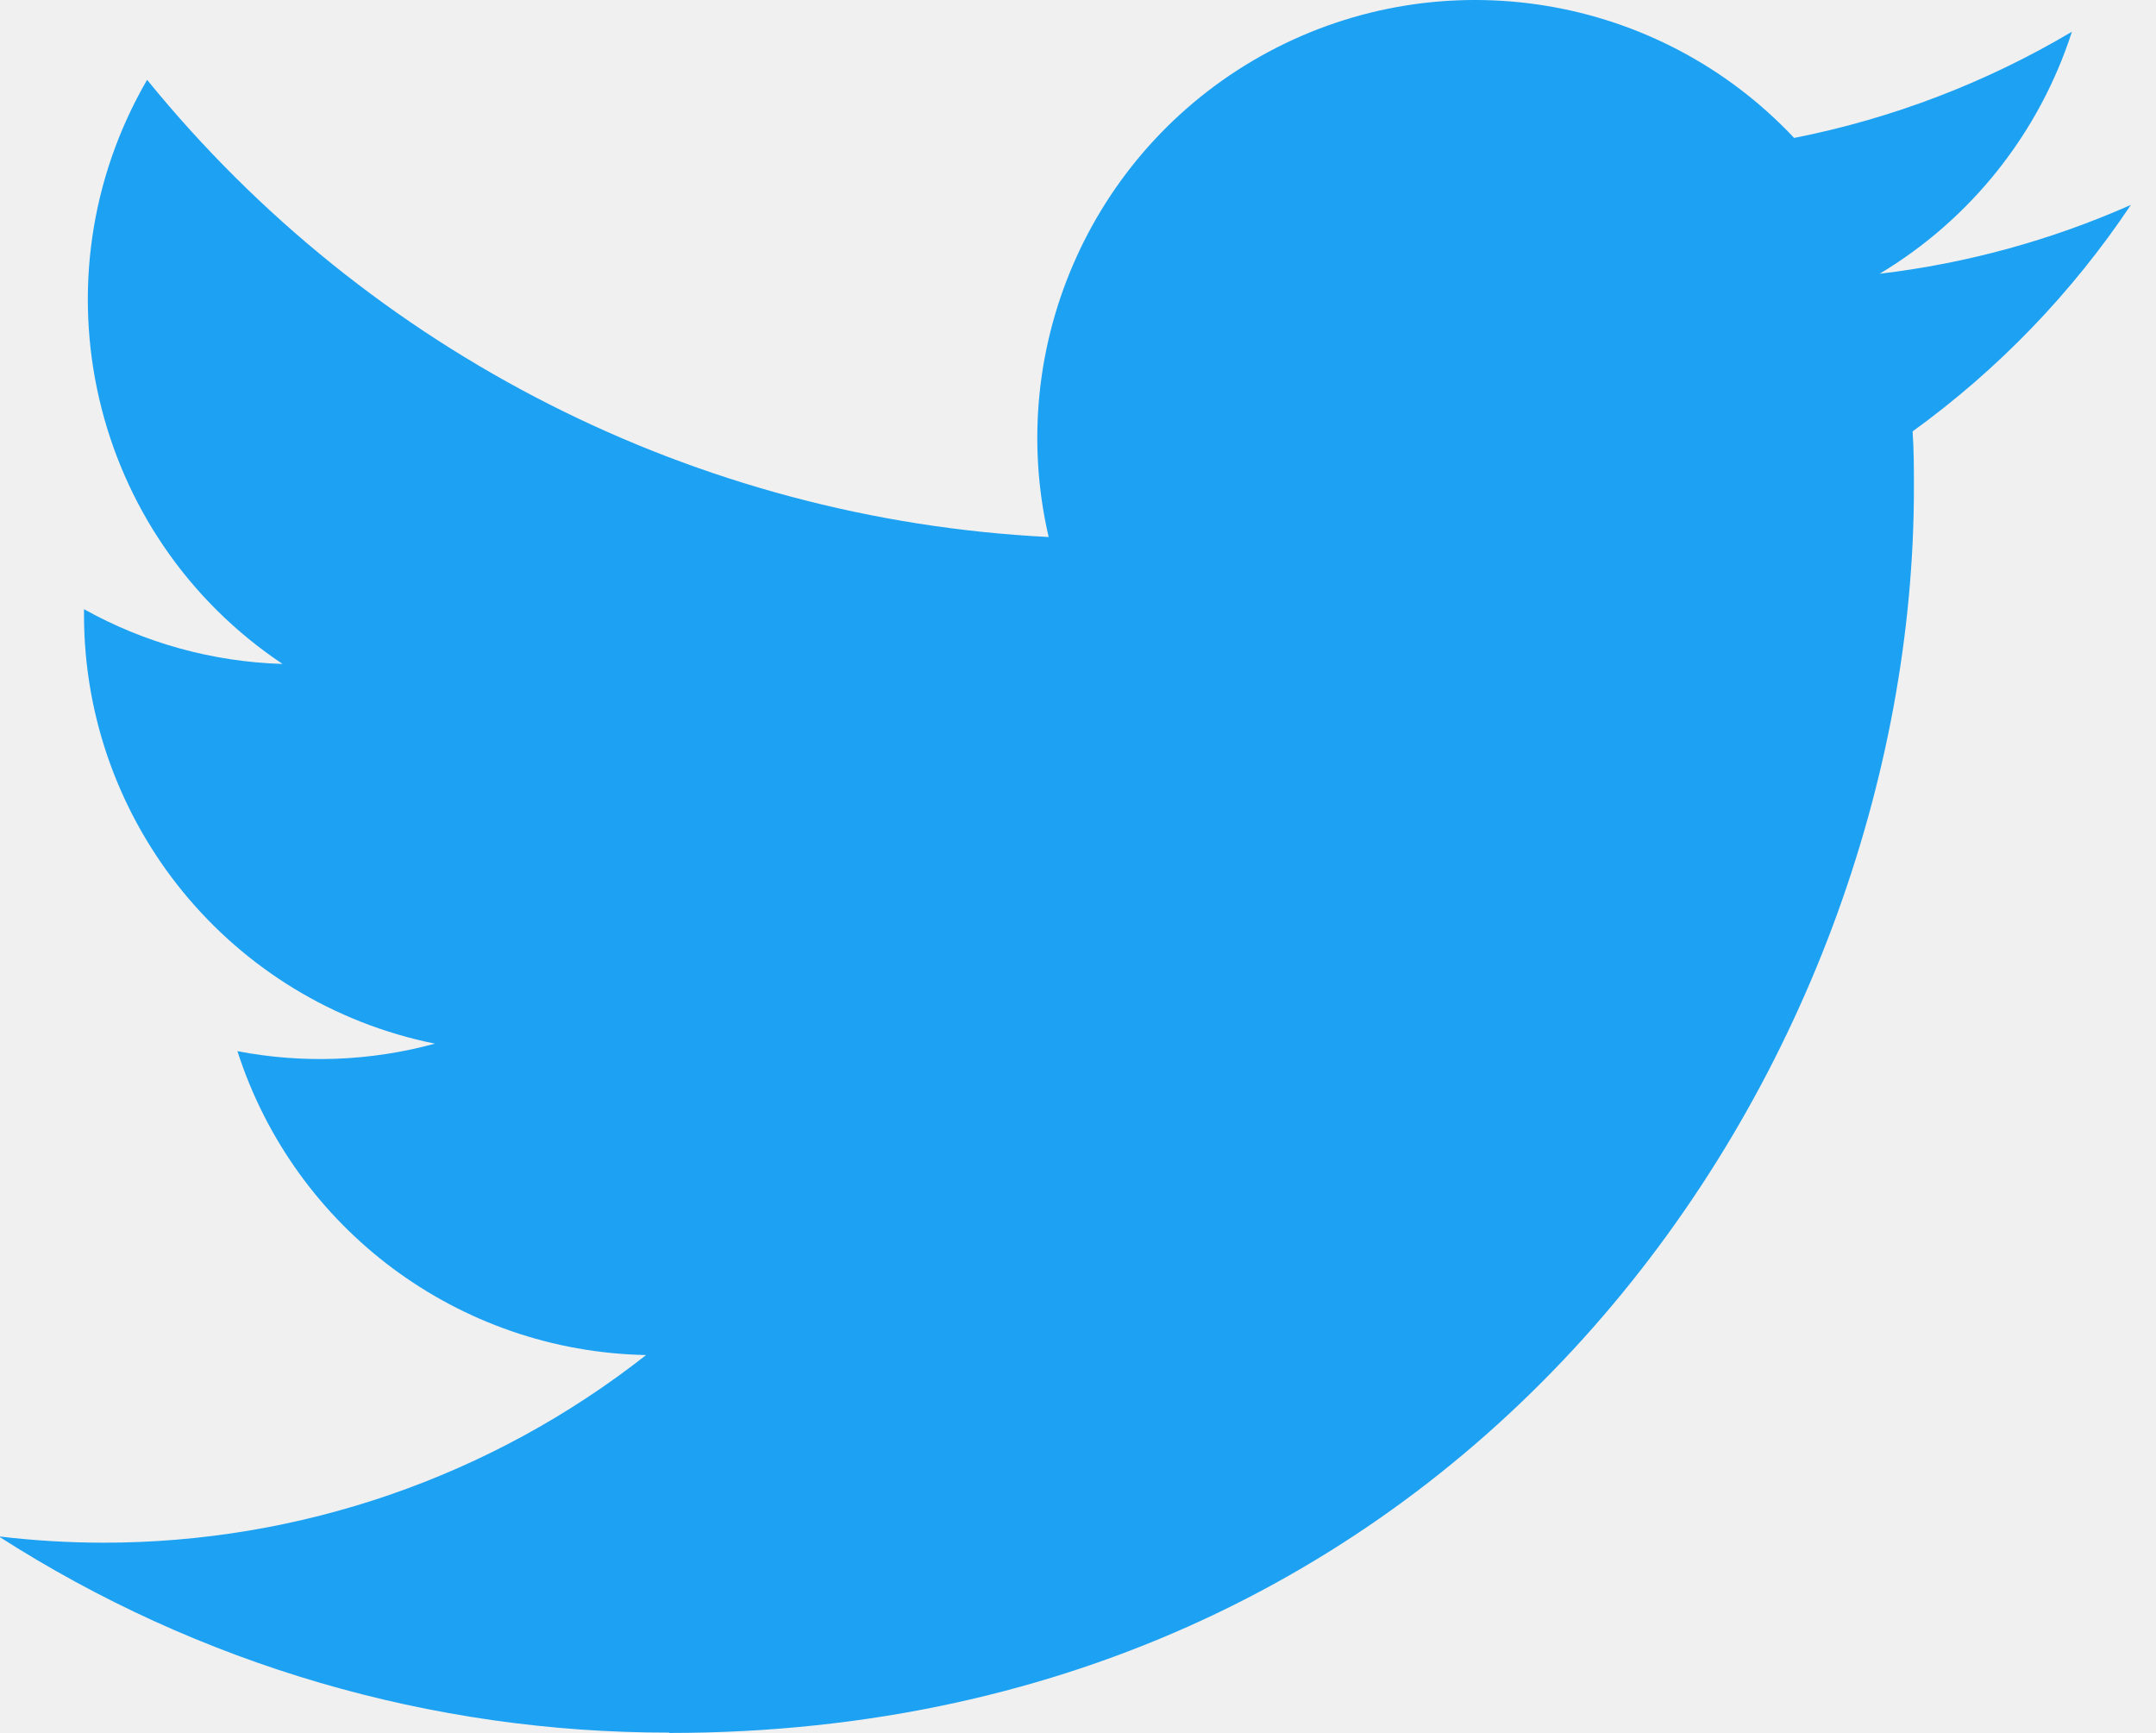
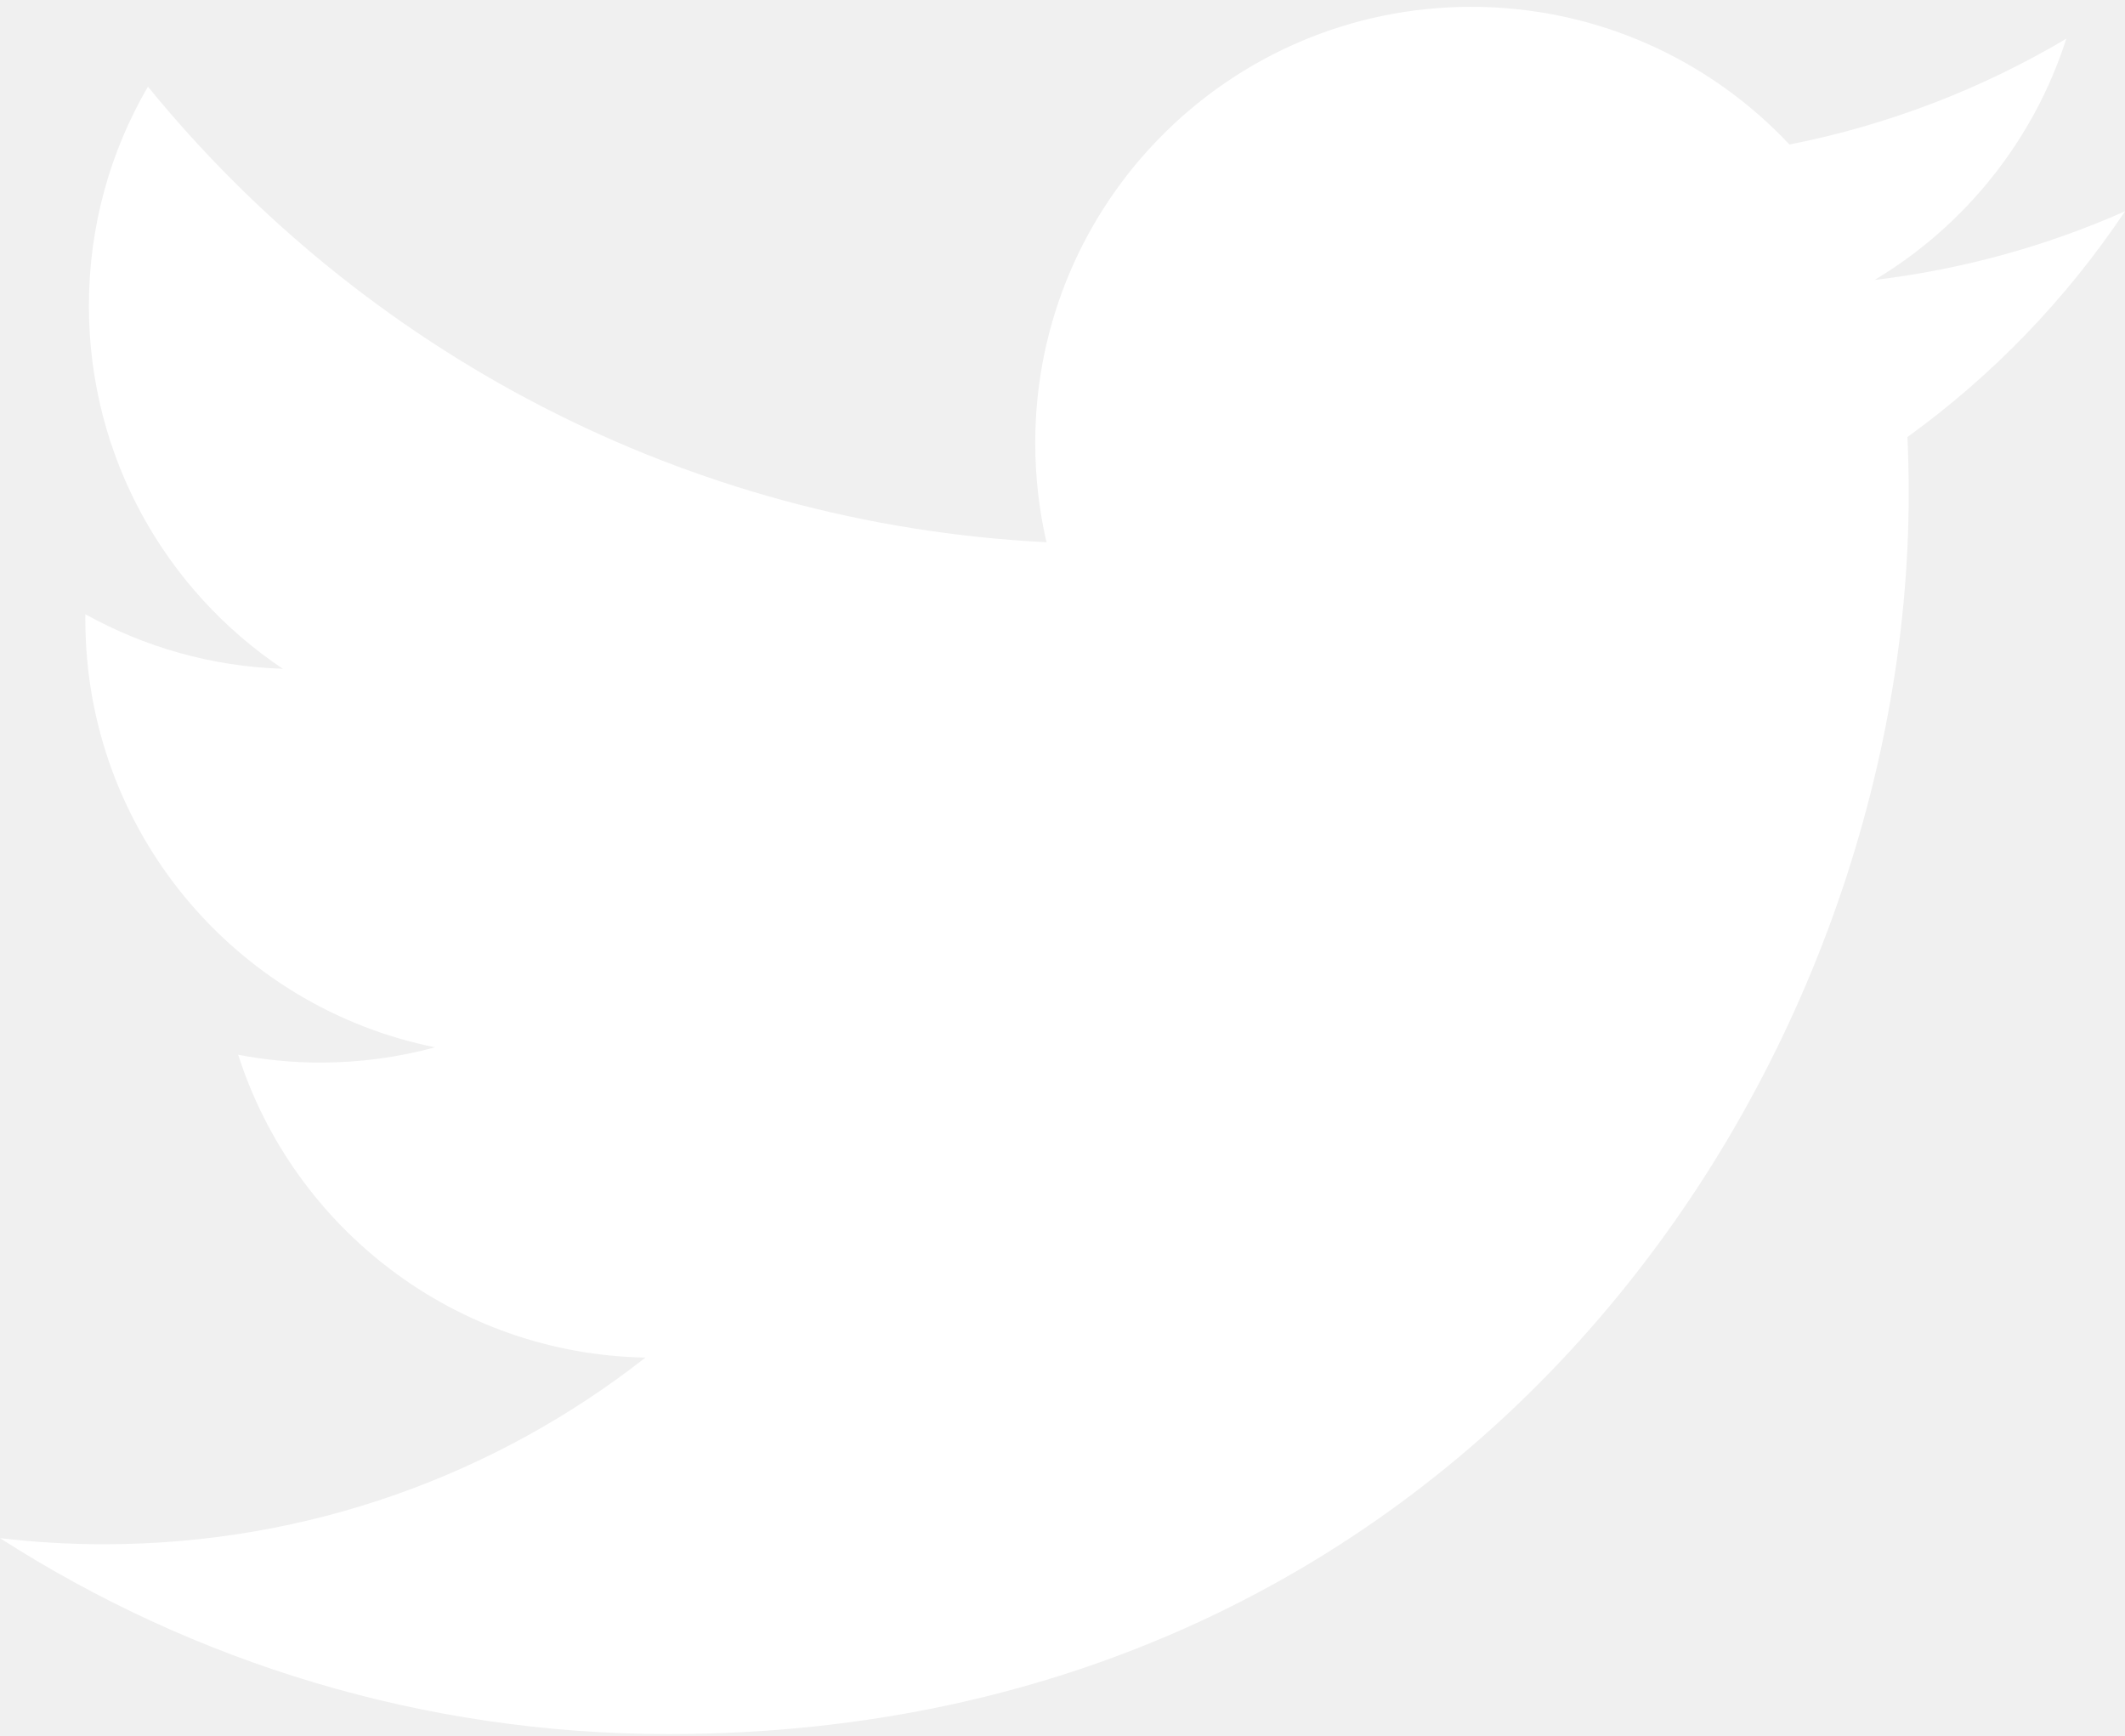
- <svg xmlns="http://www.w3.org/2000/svg" width="56px" height="45px" viewBox="0 0 56 45" version="1.1">
-   <defs />
-   <g id="LEARN" stroke="none" stroke-width="1" fill="none" fill-rule="evenodd">
-     <path d="M17.383,45 C38.281,45 49.712,27.686 49.712,12.671 C49.712,12.179 49.712,11.69 49.678,11.202 C51.902,9.594 53.822,7.602 55.347,5.321 C53.273,6.24 51.074,6.842 48.821,7.109 C51.193,5.689 52.968,3.455 53.816,0.824 C51.586,2.147 49.146,3.08 46.601,3.582 C43.079,-0.163 37.483,-1.08 32.95,1.346 C28.418,3.772 26.076,8.937 27.238,13.945 C18.102,13.487 9.591,9.172 3.821,2.073 C0.805,7.265 2.346,13.907 7.339,17.241 C5.531,17.187 3.762,16.7 2.182,15.819 C2.182,15.865 2.182,15.914 2.182,15.963 C2.183,21.372 5.996,26.03 11.297,27.101 C9.625,27.557 7.87,27.624 6.167,27.296 C7.656,31.924 11.921,35.095 16.782,35.187 C12.759,38.349 7.789,40.065 2.671,40.06 C1.767,40.058 0.864,40.004 -0.033,39.896 C5.163,43.231 11.209,44.999 17.383,44.991" id="Shape" fill="#1DA1F2" fill-rule="nonzero" />
+ <svg xmlns="http://www.w3.org/2000/svg" width="256px" height="209px" viewBox="0 0 256 209" version="1.1" preserveAspectRatio="xMidYMid">
+   <g>
+     <path d="M256,25.45 C246.581,29.627 236.458,32.45 225.834,33.72 C236.679,27.22 245.006,16.927 248.927,4.663 C238.78,10.681 227.539,15.052 215.576,17.408 C205.995,7.201 192.345,0.822 177.239,0.822 C148.233,0.822 124.716,24.338 124.716,53.342 C124.716,57.459 125.181,61.467 126.077,65.311 C82.426,63.121 43.726,42.211 17.821,10.436 C13.301,18.193 10.71,27.215 10.71,36.84 C10.71,55.062 19.984,71.137 34.076,80.556 C25.466,80.283 17.368,77.921 10.286,73.987 C10.283,74.206 10.283,74.426 10.283,74.647 C10.283,100.094 28.387,121.322 52.414,126.147 C48.006,127.347 43.366,127.989 38.576,127.989 C35.191,127.989 31.901,127.66 28.695,127.047 C35.378,147.913 54.774,163.098 77.757,163.522 C59.782,177.608 37.135,186.005 12.529,186.005 C8.29,186.005 4.109,185.756 0,185.271 C23.243,200.173 50.851,208.868 80.511,208.868 C177.117,208.868 229.944,128.837 229.944,59.433 C229.944,57.155 229.893,54.89 229.792,52.638 C240.053,45.233 248.958,35.983 256,25.45" fill="#FFFFFF" />
  </g>
</svg>
